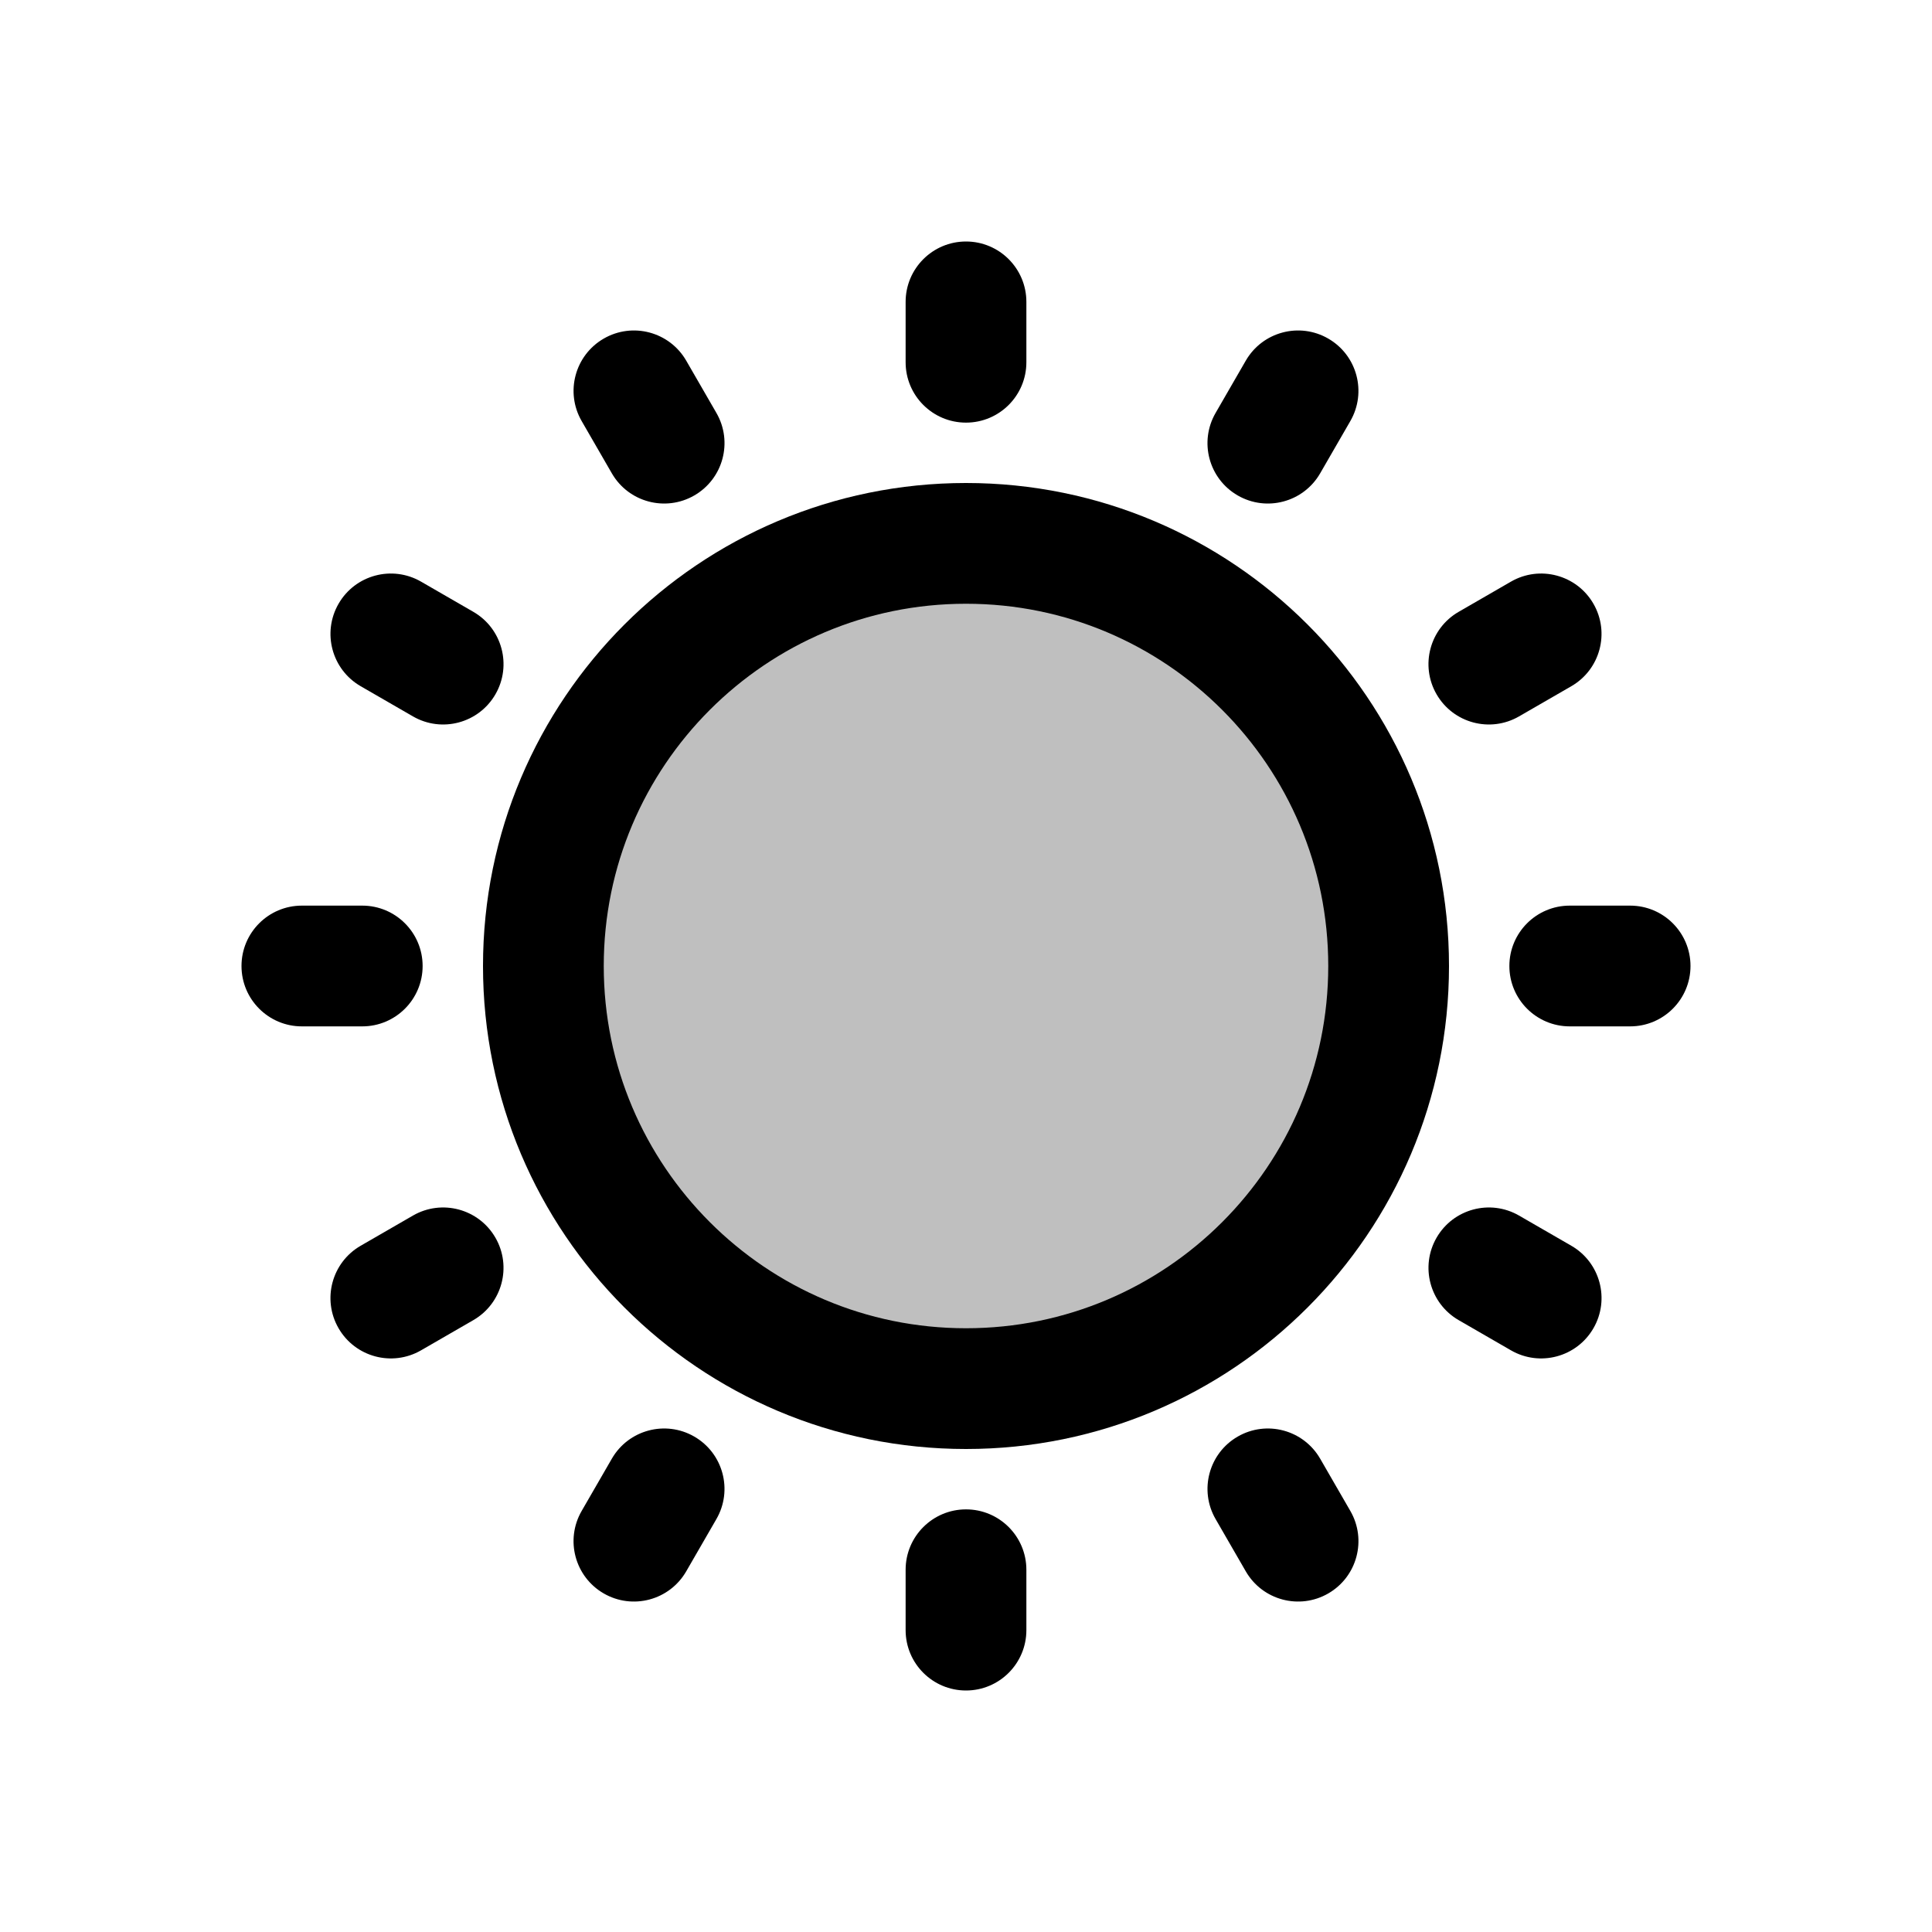
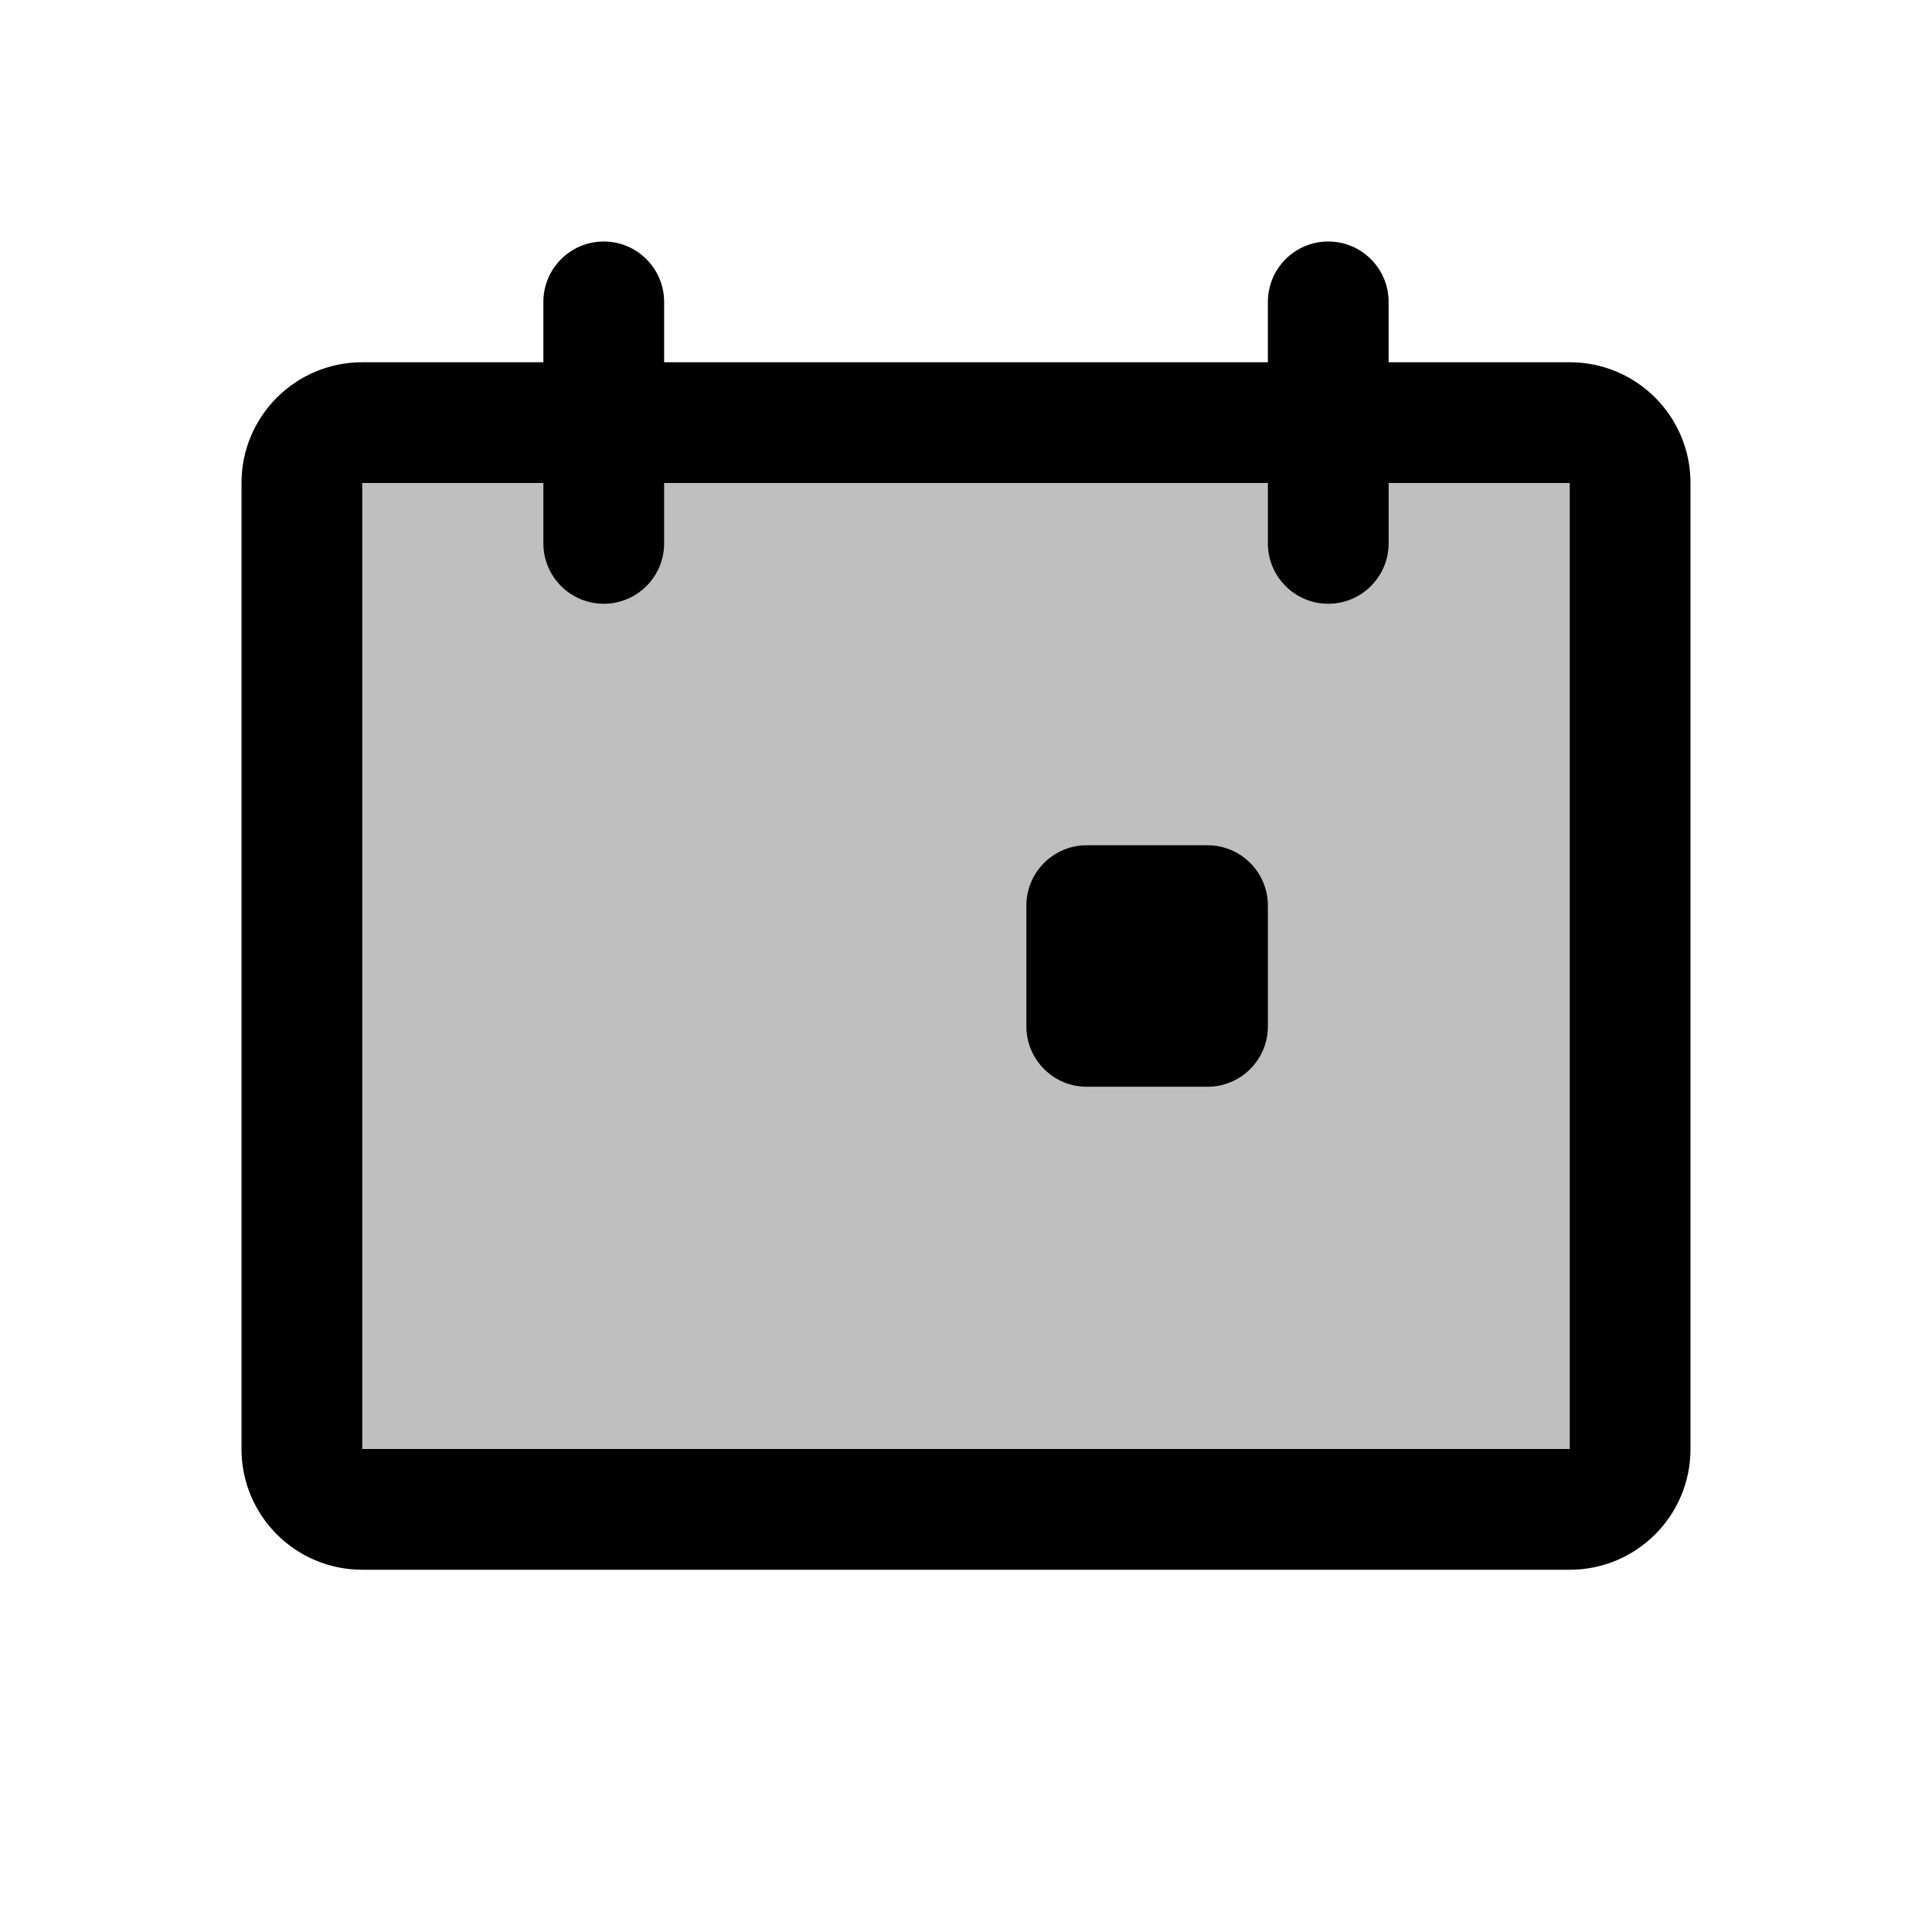
<svg xmlns="http://www.w3.org/2000/svg" width="32px" height="32px" viewBox="0 0 32 32" version="1.1">
  <g id="icon-day" stroke="none" stroke-width="1" fill="none" fill-rule="evenodd">
-     <circle id="Oval" stroke="#000000" stroke-width="2" fill-opacity="0.25" fill="#000000" stroke-linejoin="round" cx="16" cy="16" r="7" />
-     <rect id="Rectangle" fill="#000000" x="15" y="4" width="2" height="3" rx="1" />
-     <rect id="Rectangle" fill="#000000" transform="translate(21.25, 6.906733) rotate(30) translate(-21.25, -6.906733) " x="20.25" y="5.407" width="2" height="3" rx="1" />
-     <rect id="Rectangle" fill="#000000" transform="translate(25.09327, 10.75) rotate(60) translate(-25.09327, -10.75) " x="24.093" y="9.25" width="2" height="3" rx="1" />
-     <rect id="Rectangle" fill="#000000" transform="translate(26.5, 16) rotate(90) translate(-26.5, -16) " x="25.5" y="14.5" width="2" height="3" rx="1" />
-     <rect id="Rectangle" fill="#000000" transform="translate(25.09327, 21.25) rotate(120) translate(-25.09327, -21.25) " x="24.093" y="19.75" width="2" height="3" rx="1" />
-     <rect id="Rectangle" fill="#000000" transform="translate(21.25, 25.09327) rotate(150) translate(-21.25, -25.09327) " x="20.25" y="23.593" width="2" height="3" rx="1" />
-     <rect id="Rectangle" fill="#000000" transform="translate(16, 26.5) rotate(180) translate(-16, -26.5) " x="15" y="25" width="2" height="3" rx="1" />
-     <rect id="Rectangle" fill="#000000" transform="translate(10.75, 25.09327) rotate(210) translate(-10.75, -25.09327) " x="9.75" y="23.593" width="2" height="3" rx="1" />
-     <rect id="Rectangle" fill="#000000" transform="translate(6.906733, 21.25) rotate(240) translate(-6.906733, -21.25) " x="5.907" y="19.75" width="2" height="3" rx="1" />
-     <rect id="Rectangle" fill="#000000" transform="translate(5.5, 16) rotate(270) translate(-5.5, -16) " x="4.5" y="14.5" width="2" height="3" rx="1" />
-     <rect id="Rectangle" fill="#000000" transform="translate(6.906733, 10.75) rotate(300) translate(-6.906733, -10.75) " x="5.907" y="9.25" width="2" height="3" rx="1" />
-     <rect id="Rectangle" fill="#000000" transform="translate(10.75, 6.906733) rotate(330) translate(-10.75, -6.906733) " x="9.75" y="5.407" width="2" height="3" rx="1" />
+     <rect id="Rectangle" fill-opacity="0.25" fill="#000000" fill-rule="nonzero" x="5" y="7" width="22" height="18" />
+     <path d="M22,4 C22.552,4 23,4.448 23,5 L23,6 L26,6 C27.105,6 28,6.895 28,8 L28,24 C28,25.105 27.105,26 26,26 L6,26 C4.895,26 4,25.105 4,24 L4,8 C4,6.895 4.895,6 6,6 L9,6 L9,5 C9,4.448 9.448,4 10,4 C10.552,4 11,4.448 11,5 L11,6 L21,6 L21,5 C21,4.448 21.448,4 22,4 Z M9,8 L6,8 L6,24 L26,24 L26,8 L23,8 L23,9 C23,9.552 22.552,10 22,10 C21.448,10 21,9.552 21,9 L21,8 L11,8 L11,9 C11,9.552 10.552,10 10,10 C9.448,10 9,9.552 9,9 L9,8 Z" id="Combined-Shape" fill="#000000" />
+     <rect id="Rectangle-Copy-2" fill="#000000" x="17" y="14" width="4" height="4" rx="1" />
  </g>
</svg>
